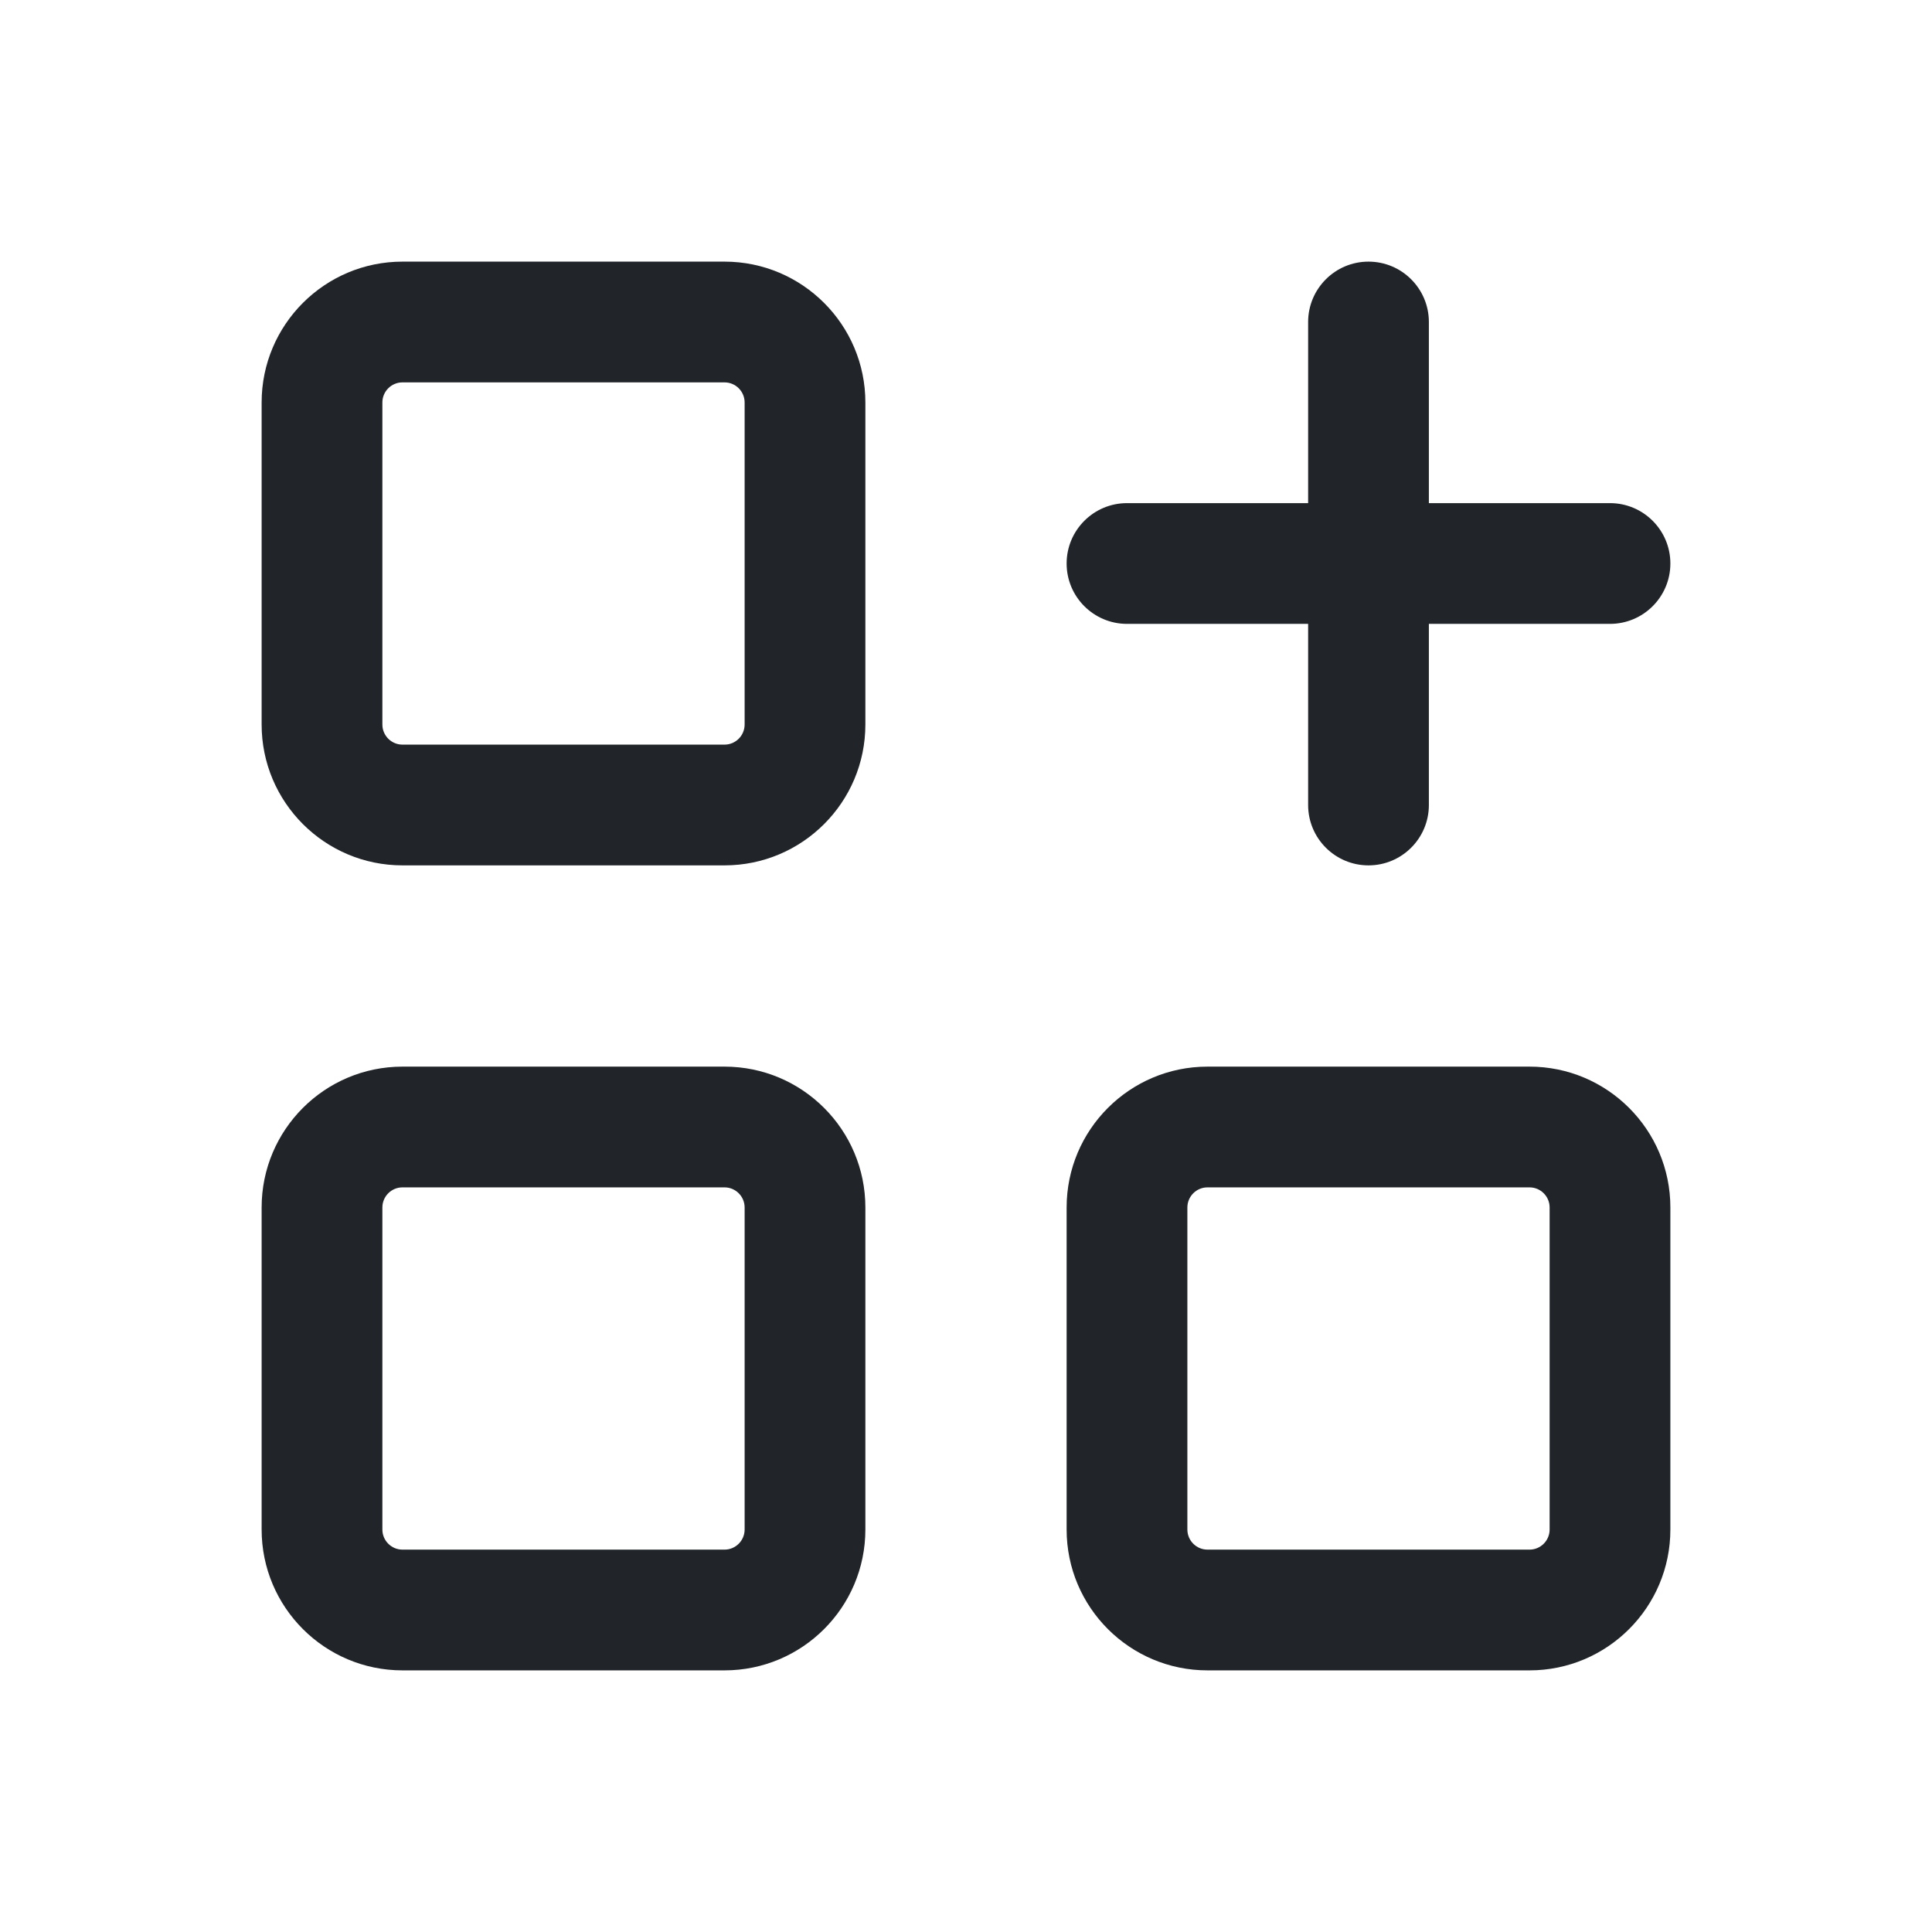
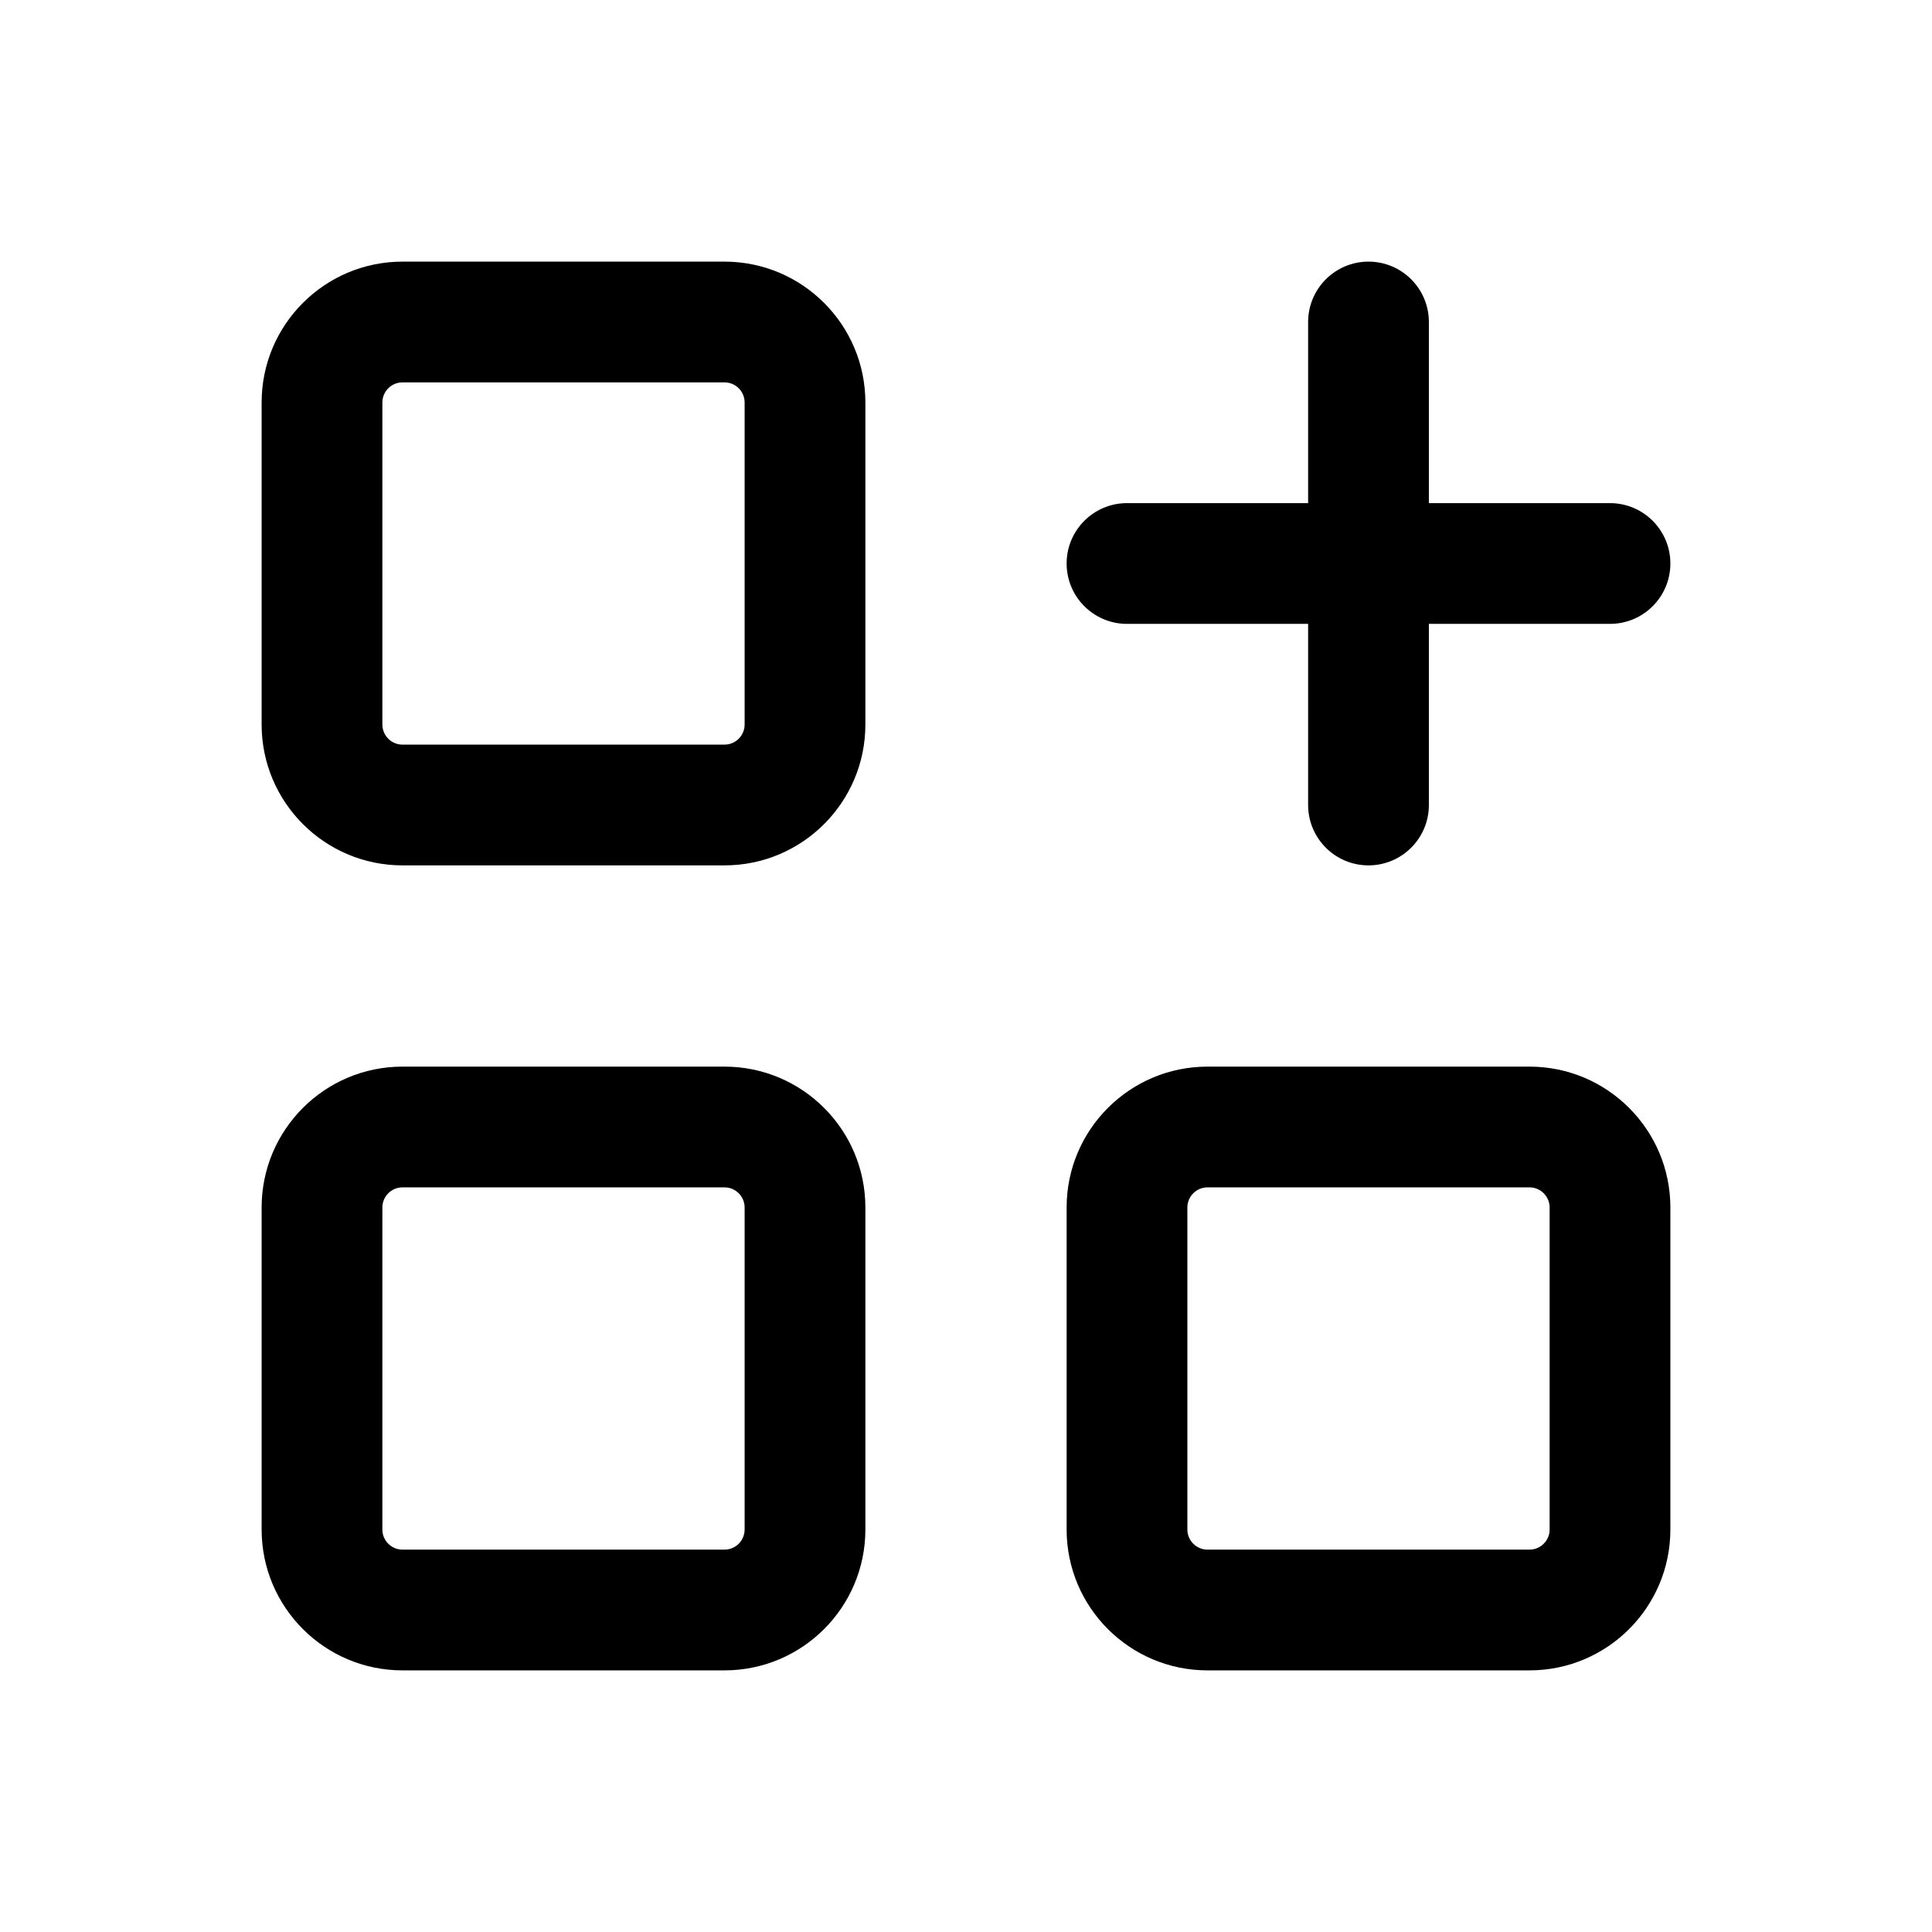
<svg xmlns="http://www.w3.org/2000/svg" width="24" height="24" viewBox="0 0 24 24" fill="none">
-   <path fill-rule="evenodd" clip-rule="evenodd" d="M3.25 5C3.25 4.034 4.034 3.25 5 3.25H9C9.966 3.25 10.75 4.034 10.75 5V9C10.75 9.966 9.966 10.75 9 10.75H5C4.034 10.75 3.25 9.966 3.25 9V5ZM5 4.75C4.862 4.75 4.75 4.862 4.75 5V9C4.75 9.138 4.862 9.25 5 9.25H9C9.138 9.25 9.25 9.138 9.25 9V5C9.25 4.862 9.138 4.75 9 4.75H5Z" fill="#212529" />
-   <path fill-rule="evenodd" clip-rule="evenodd" d="M3.25 15C3.25 14.034 4.034 13.25 5 13.25H9C9.966 13.25 10.75 14.034 10.75 15V19C10.75 19.966 9.966 20.75 9 20.75H5C4.034 20.75 3.25 19.966 3.25 19V15ZM5 14.75C4.862 14.75 4.75 14.862 4.75 15V19C4.75 19.138 4.862 19.25 5 19.25H9C9.138 19.25 9.25 19.138 9.25 19V15C9.25 14.862 9.138 14.75 9 14.75H5Z" fill="#212529" />
-   <path fill-rule="evenodd" clip-rule="evenodd" d="M13.25 15C13.25 14.034 14.034 13.25 15 13.25H19C19.966 13.25 20.75 14.034 20.75 15V19C20.75 19.966 19.966 20.75 19 20.75H15C14.034 20.75 13.25 19.966 13.25 19V15ZM15 14.75C14.862 14.75 14.75 14.862 14.75 15V19C14.75 19.138 14.862 19.25 15 19.25H19C19.138 19.25 19.25 19.138 19.25 19V15C19.25 14.862 19.138 14.75 19 14.75H15Z" fill="#212529" />
-   <path fill-rule="evenodd" clip-rule="evenodd" d="M13.25 7C13.25 6.586 13.586 6.25 14 6.25H20C20.414 6.25 20.75 6.586 20.75 7C20.75 7.414 20.414 7.75 20 7.75H14C13.586 7.75 13.25 7.414 13.25 7Z" fill="#212529" />
-   <path fill-rule="evenodd" clip-rule="evenodd" d="M17 3.25C17.414 3.25 17.75 3.586 17.75 4V10C17.75 10.414 17.414 10.75 17 10.75C16.586 10.75 16.25 10.414 16.25 10V4C16.25 3.586 16.586 3.25 17 3.25Z" fill="#212529" />
+   <path fill-rule="evenodd" clip-rule="evenodd" d="M3.25 5C3.25 4.034 4.034 3.25 5 3.25H9C9.966 3.25 10.75 4.034 10.75 5V9C10.75 9.966 9.966 10.75 9 10.75H5C4.034 10.75 3.25 9.966 3.25 9V5ZM5 4.75C4.862 4.75 4.75 4.862 4.75 5V9C4.75 9.138 4.862 9.25 5 9.25H9C9.138 9.25 9.25 9.138 9.25 9V5C9.25 4.862 9.138 4.75 9 4.75H5Z" fill="black" />
+   <path fill-rule="evenodd" clip-rule="evenodd" d="M3.25 15C3.25 14.034 4.034 13.25 5 13.25H9C9.966 13.25 10.75 14.034 10.75 15V19C10.75 19.966 9.966 20.75 9 20.75H5C4.034 20.75 3.25 19.966 3.25 19V15ZM5 14.75C4.862 14.75 4.75 14.862 4.75 15V19C4.75 19.138 4.862 19.25 5 19.25H9C9.138 19.25 9.25 19.138 9.25 19V15C9.25 14.862 9.138 14.75 9 14.75H5Z" fill="black" />
+   <path fill-rule="evenodd" clip-rule="evenodd" d="M13.25 15C13.25 14.034 14.034 13.25 15 13.25H19C19.966 13.25 20.75 14.034 20.75 15V19C20.75 19.966 19.966 20.75 19 20.75H15C14.034 20.75 13.25 19.966 13.25 19V15ZM15 14.75C14.862 14.75 14.75 14.862 14.75 15V19C14.75 19.138 14.862 19.25 15 19.25H19C19.138 19.25 19.25 19.138 19.25 19V15C19.25 14.862 19.138 14.75 19 14.75H15Z" fill="black" />
+   <path fill-rule="evenodd" clip-rule="evenodd" d="M13.25 7C13.25 6.586 13.586 6.25 14 6.25H20C20.414 6.25 20.75 6.586 20.75 7C20.75 7.414 20.414 7.75 20 7.75H14C13.586 7.75 13.25 7.414 13.25 7Z" fill="black" />
+   <path fill-rule="evenodd" clip-rule="evenodd" d="M17 3.25C17.414 3.25 17.75 3.586 17.75 4V10C17.75 10.414 17.414 10.75 17 10.75C16.586 10.75 16.25 10.414 16.25 10V4C16.25 3.586 16.586 3.25 17 3.25Z" fill="black" />
</svg>
